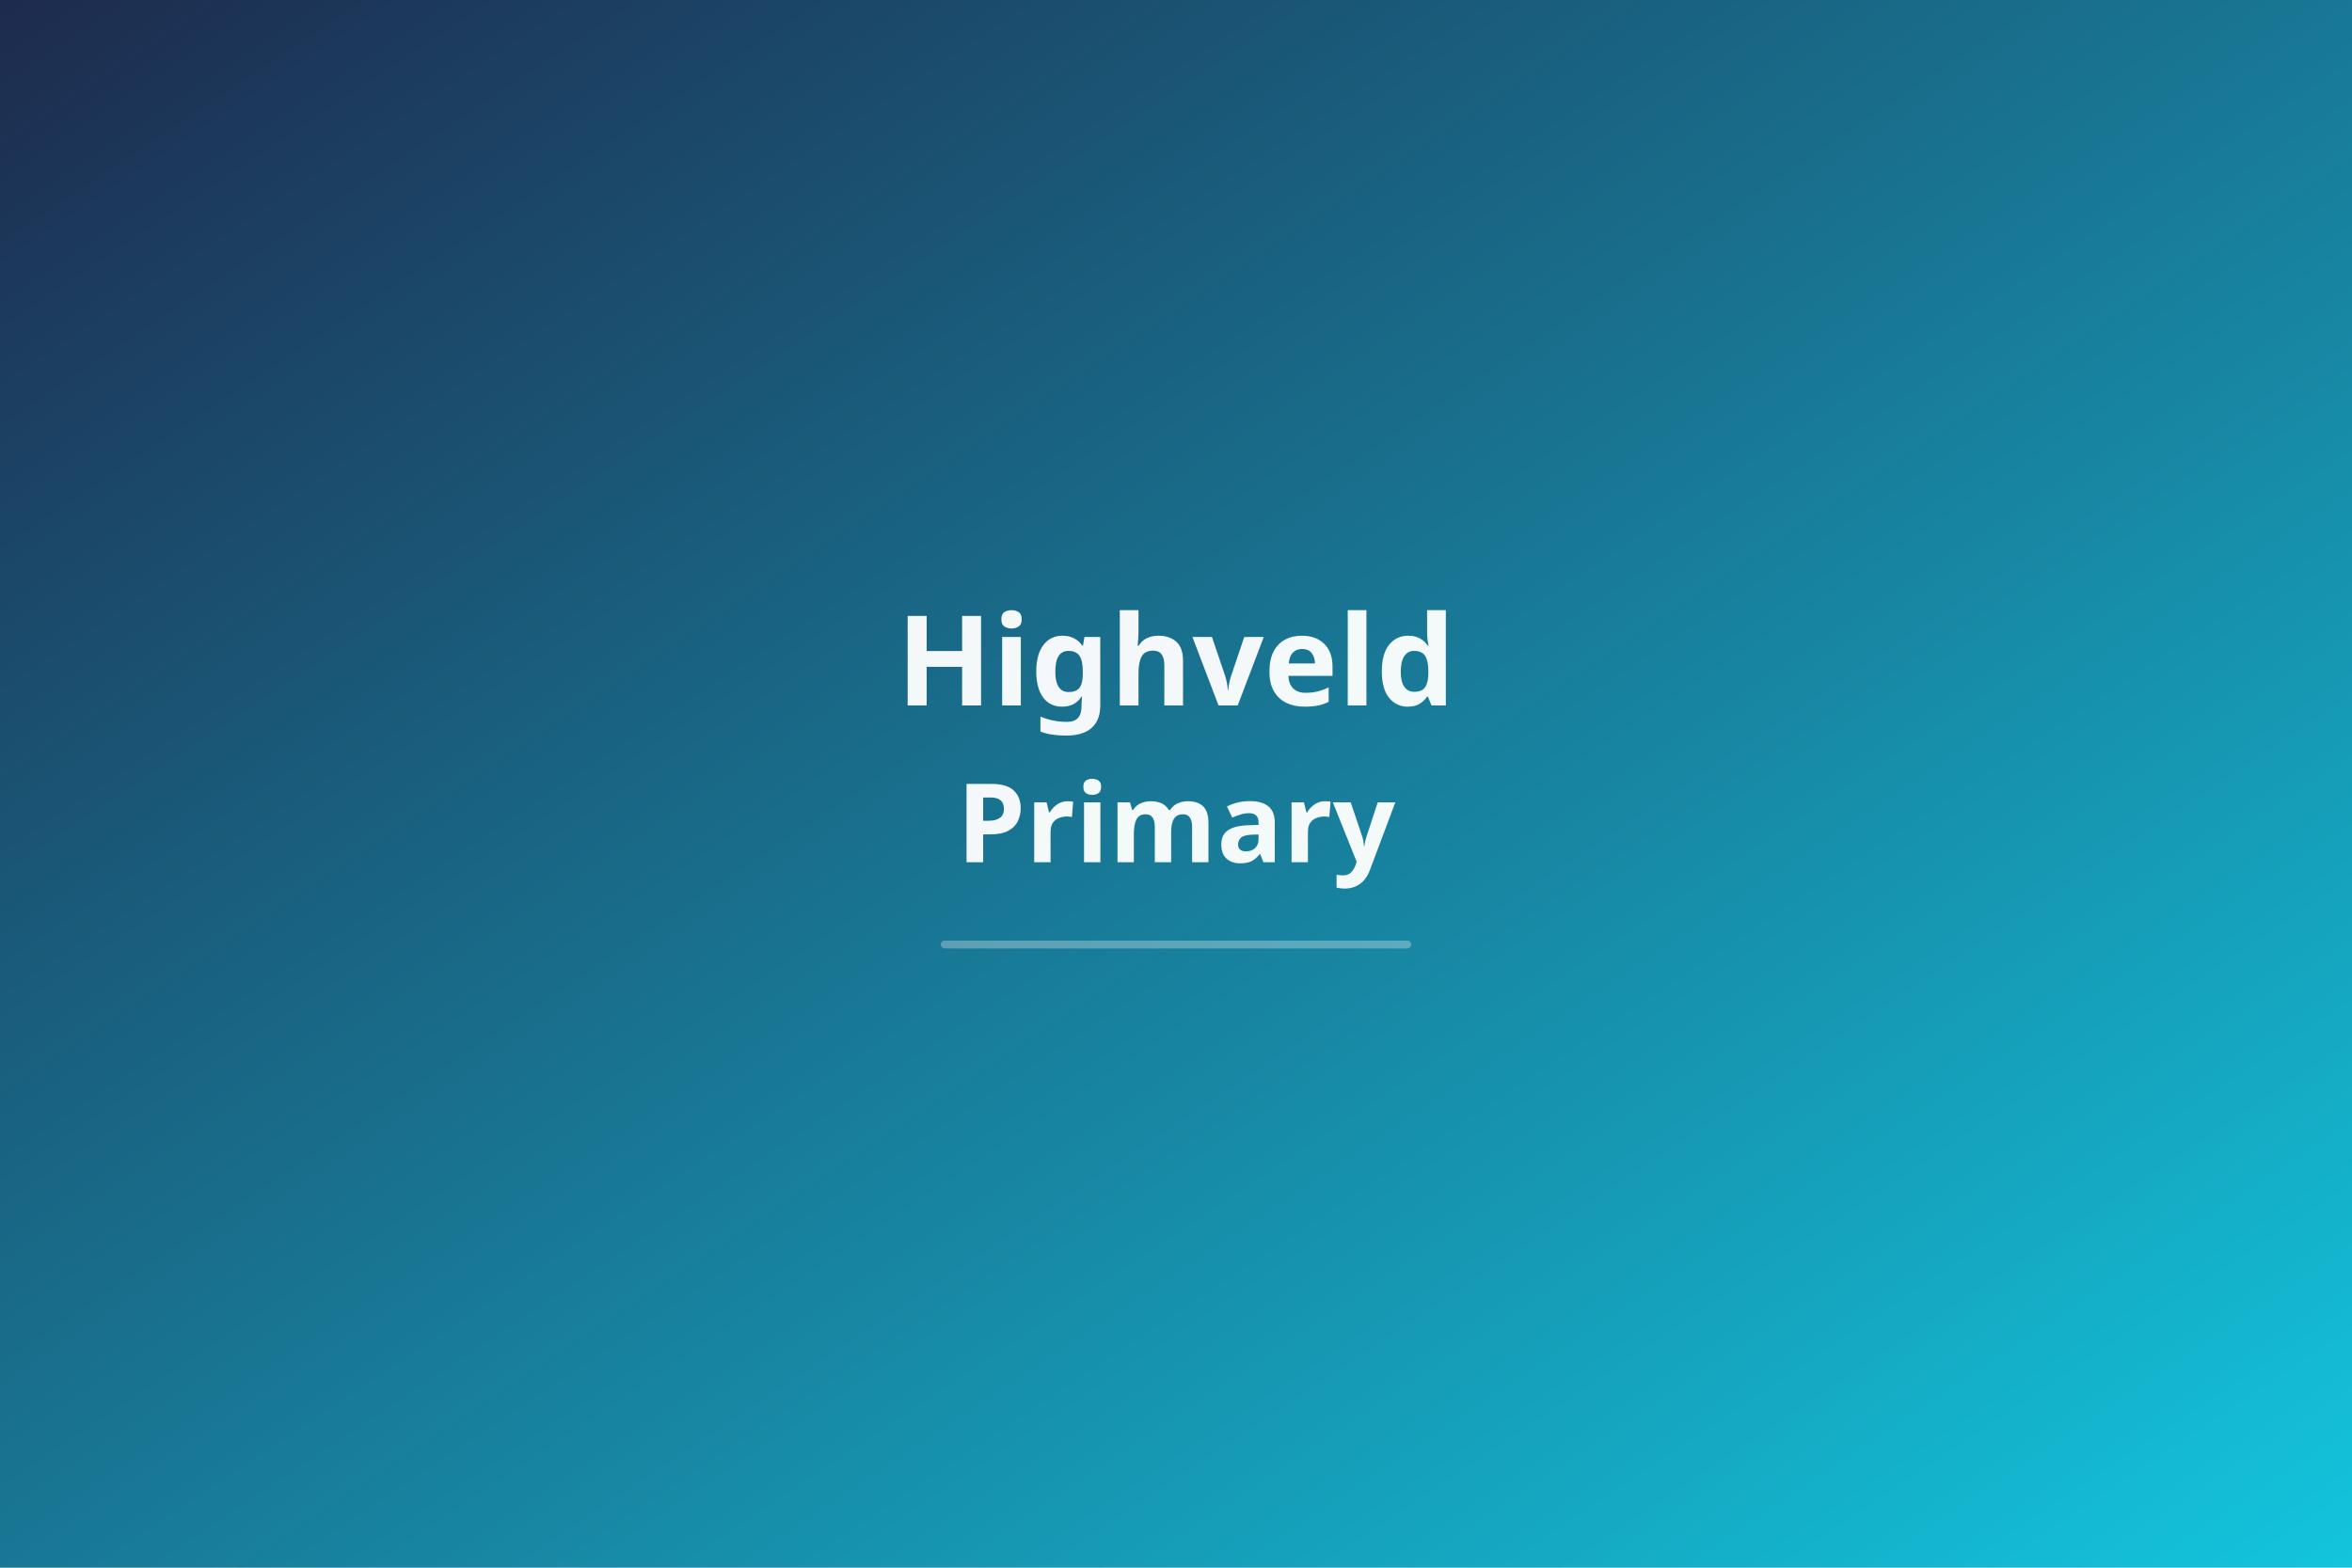
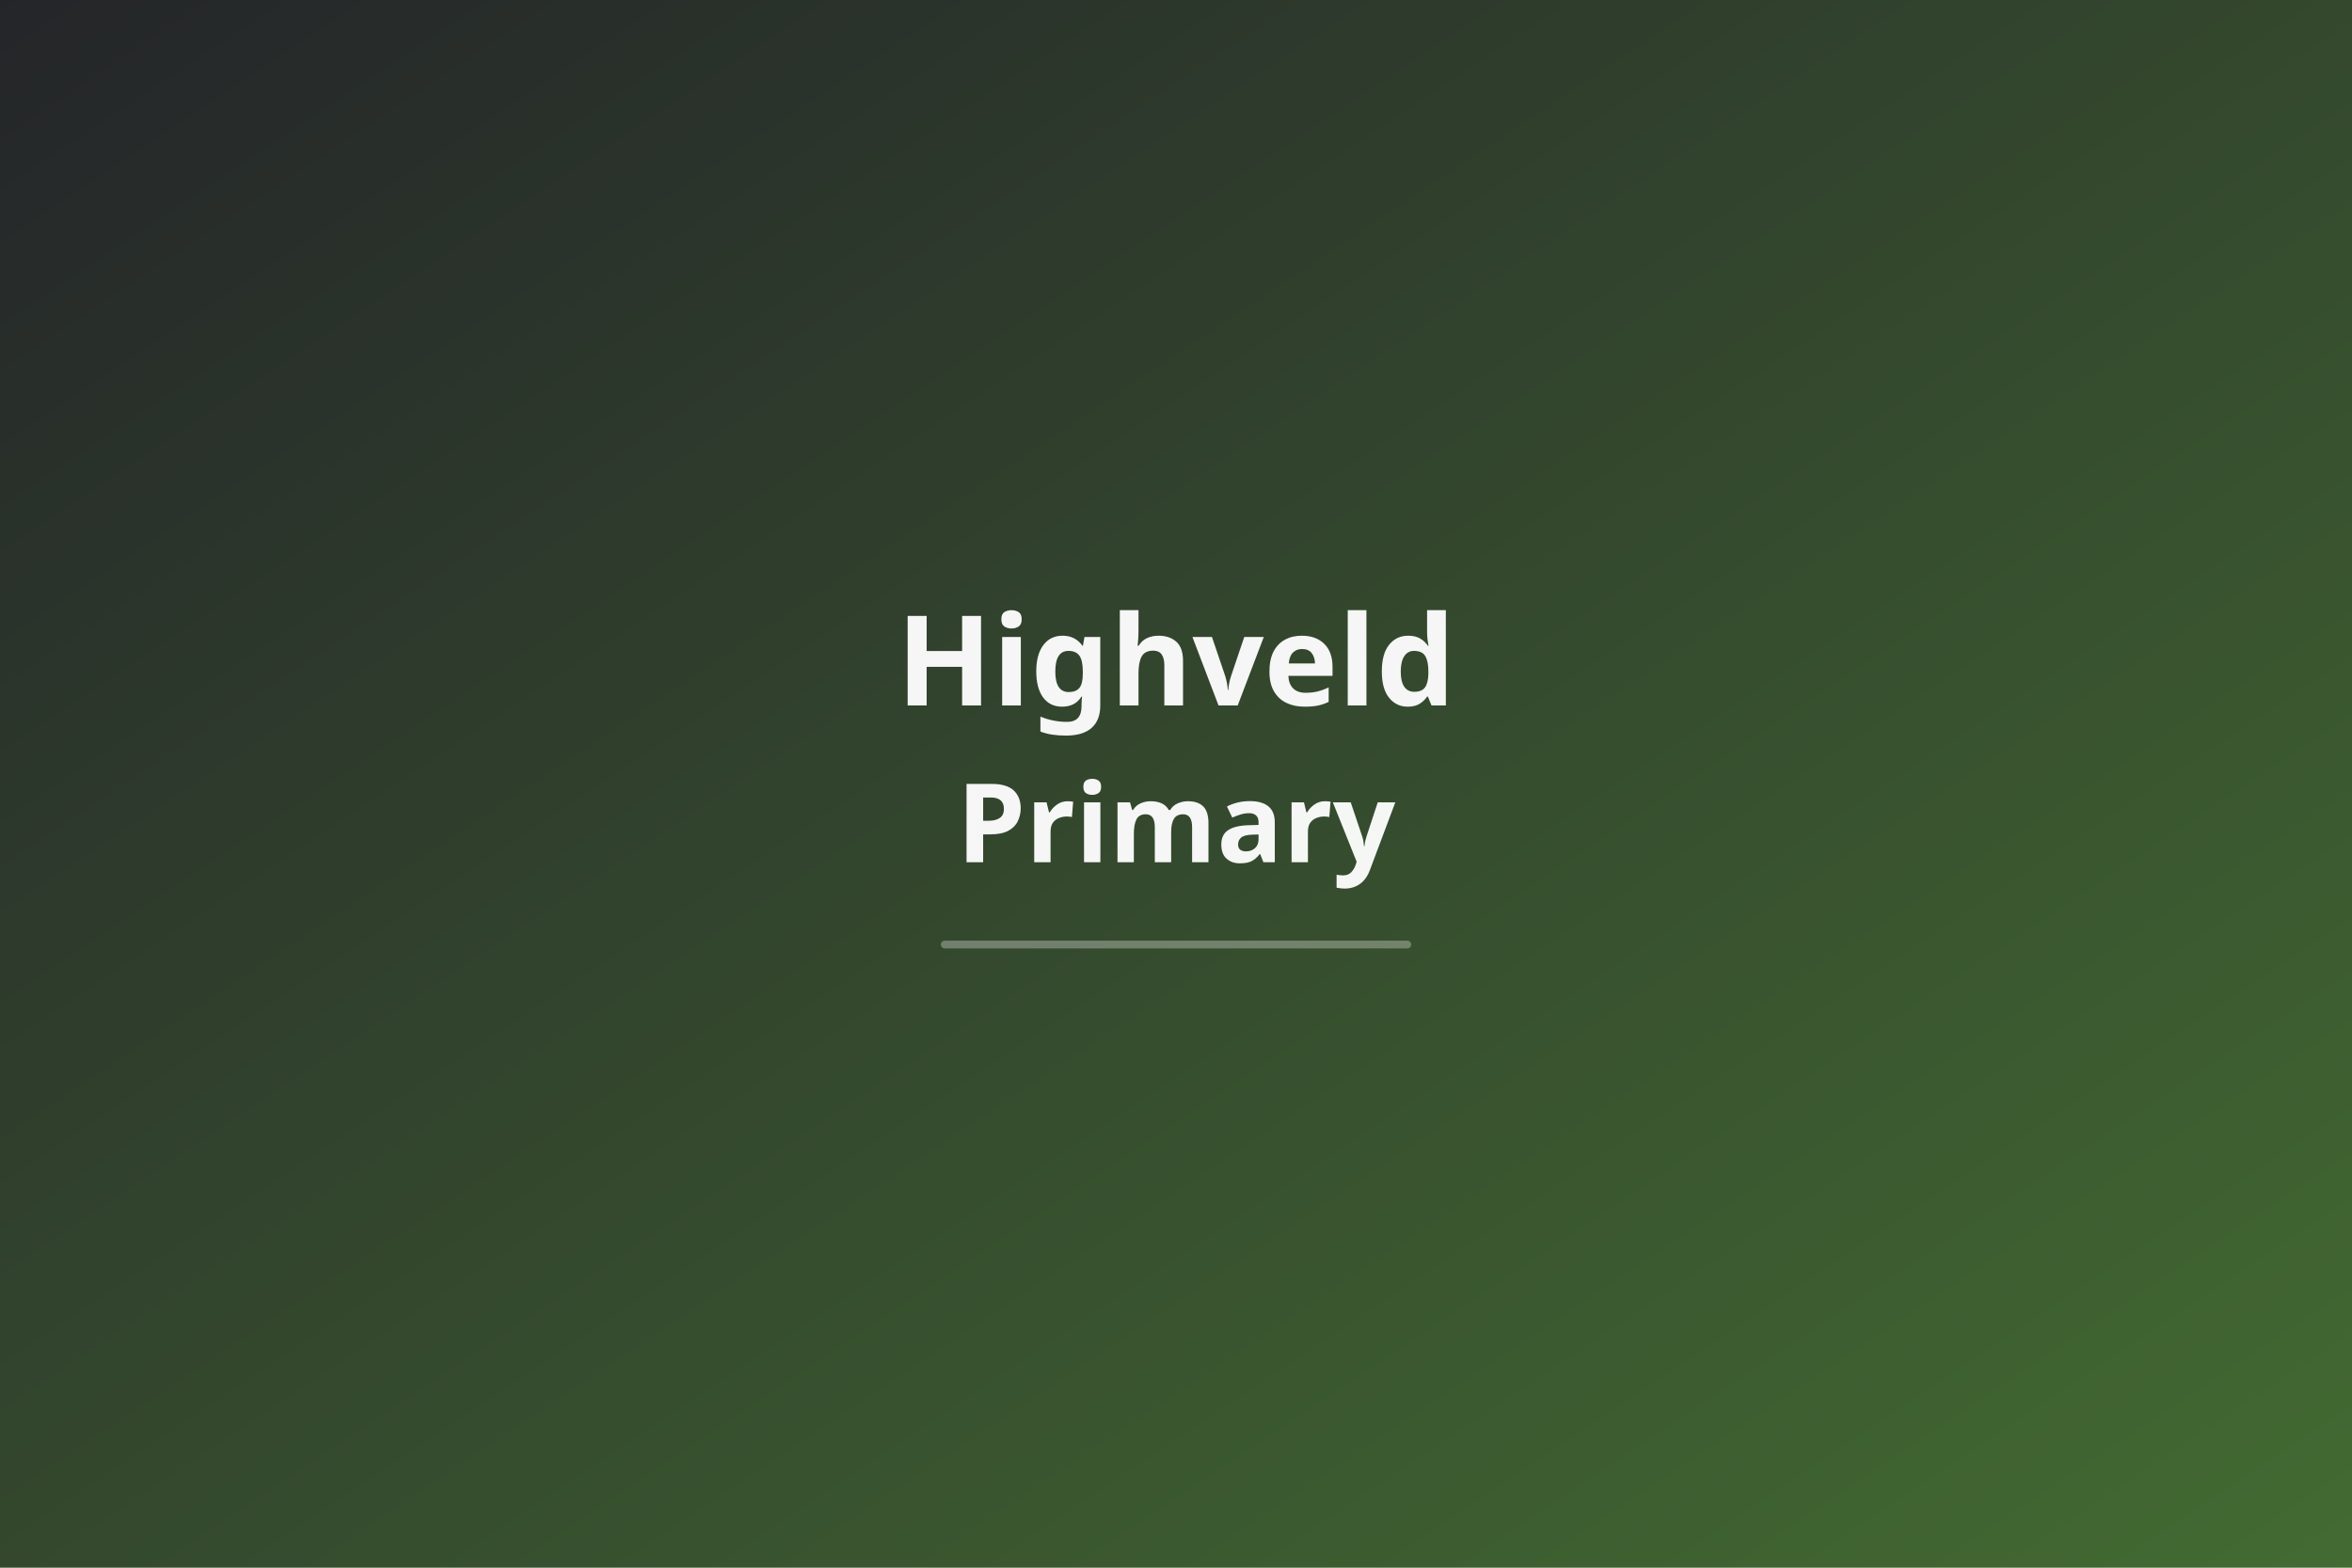
<svg xmlns="http://www.w3.org/2000/svg" width="600" height="400">
  <defs>
    <linearGradient id="g" x1="0%" y1="0%" x2="100%" y2="100%">
-       <stop offset="0%" stop-color="#1d2a4d" />
-       <stop offset="100%" stop-color="#13c5dd" />
+       <stop offset="0%" stop-color="#242529" />
+       <stop offset="100%" stop-color="#436b32" />
    </linearGradient>
  </defs>
  <rect width="600" height="400" fill="url(#g)" />
  <text x="300" y="180" text-anchor="middle" font-family="Poppins,sans-serif" font-size="32" font-weight="700" fill="rgba(255,255,255,0.95)">Highveld</text>
  <text x="300" y="220" text-anchor="middle" font-family="Poppins,sans-serif" font-size="28" font-weight="700" fill="rgba(255,255,255,0.95)">Primary</text>
  <rect x="240" y="240" width="120" height="2" rx="1" fill="rgba(255,255,255,0.3)" />
</svg>
